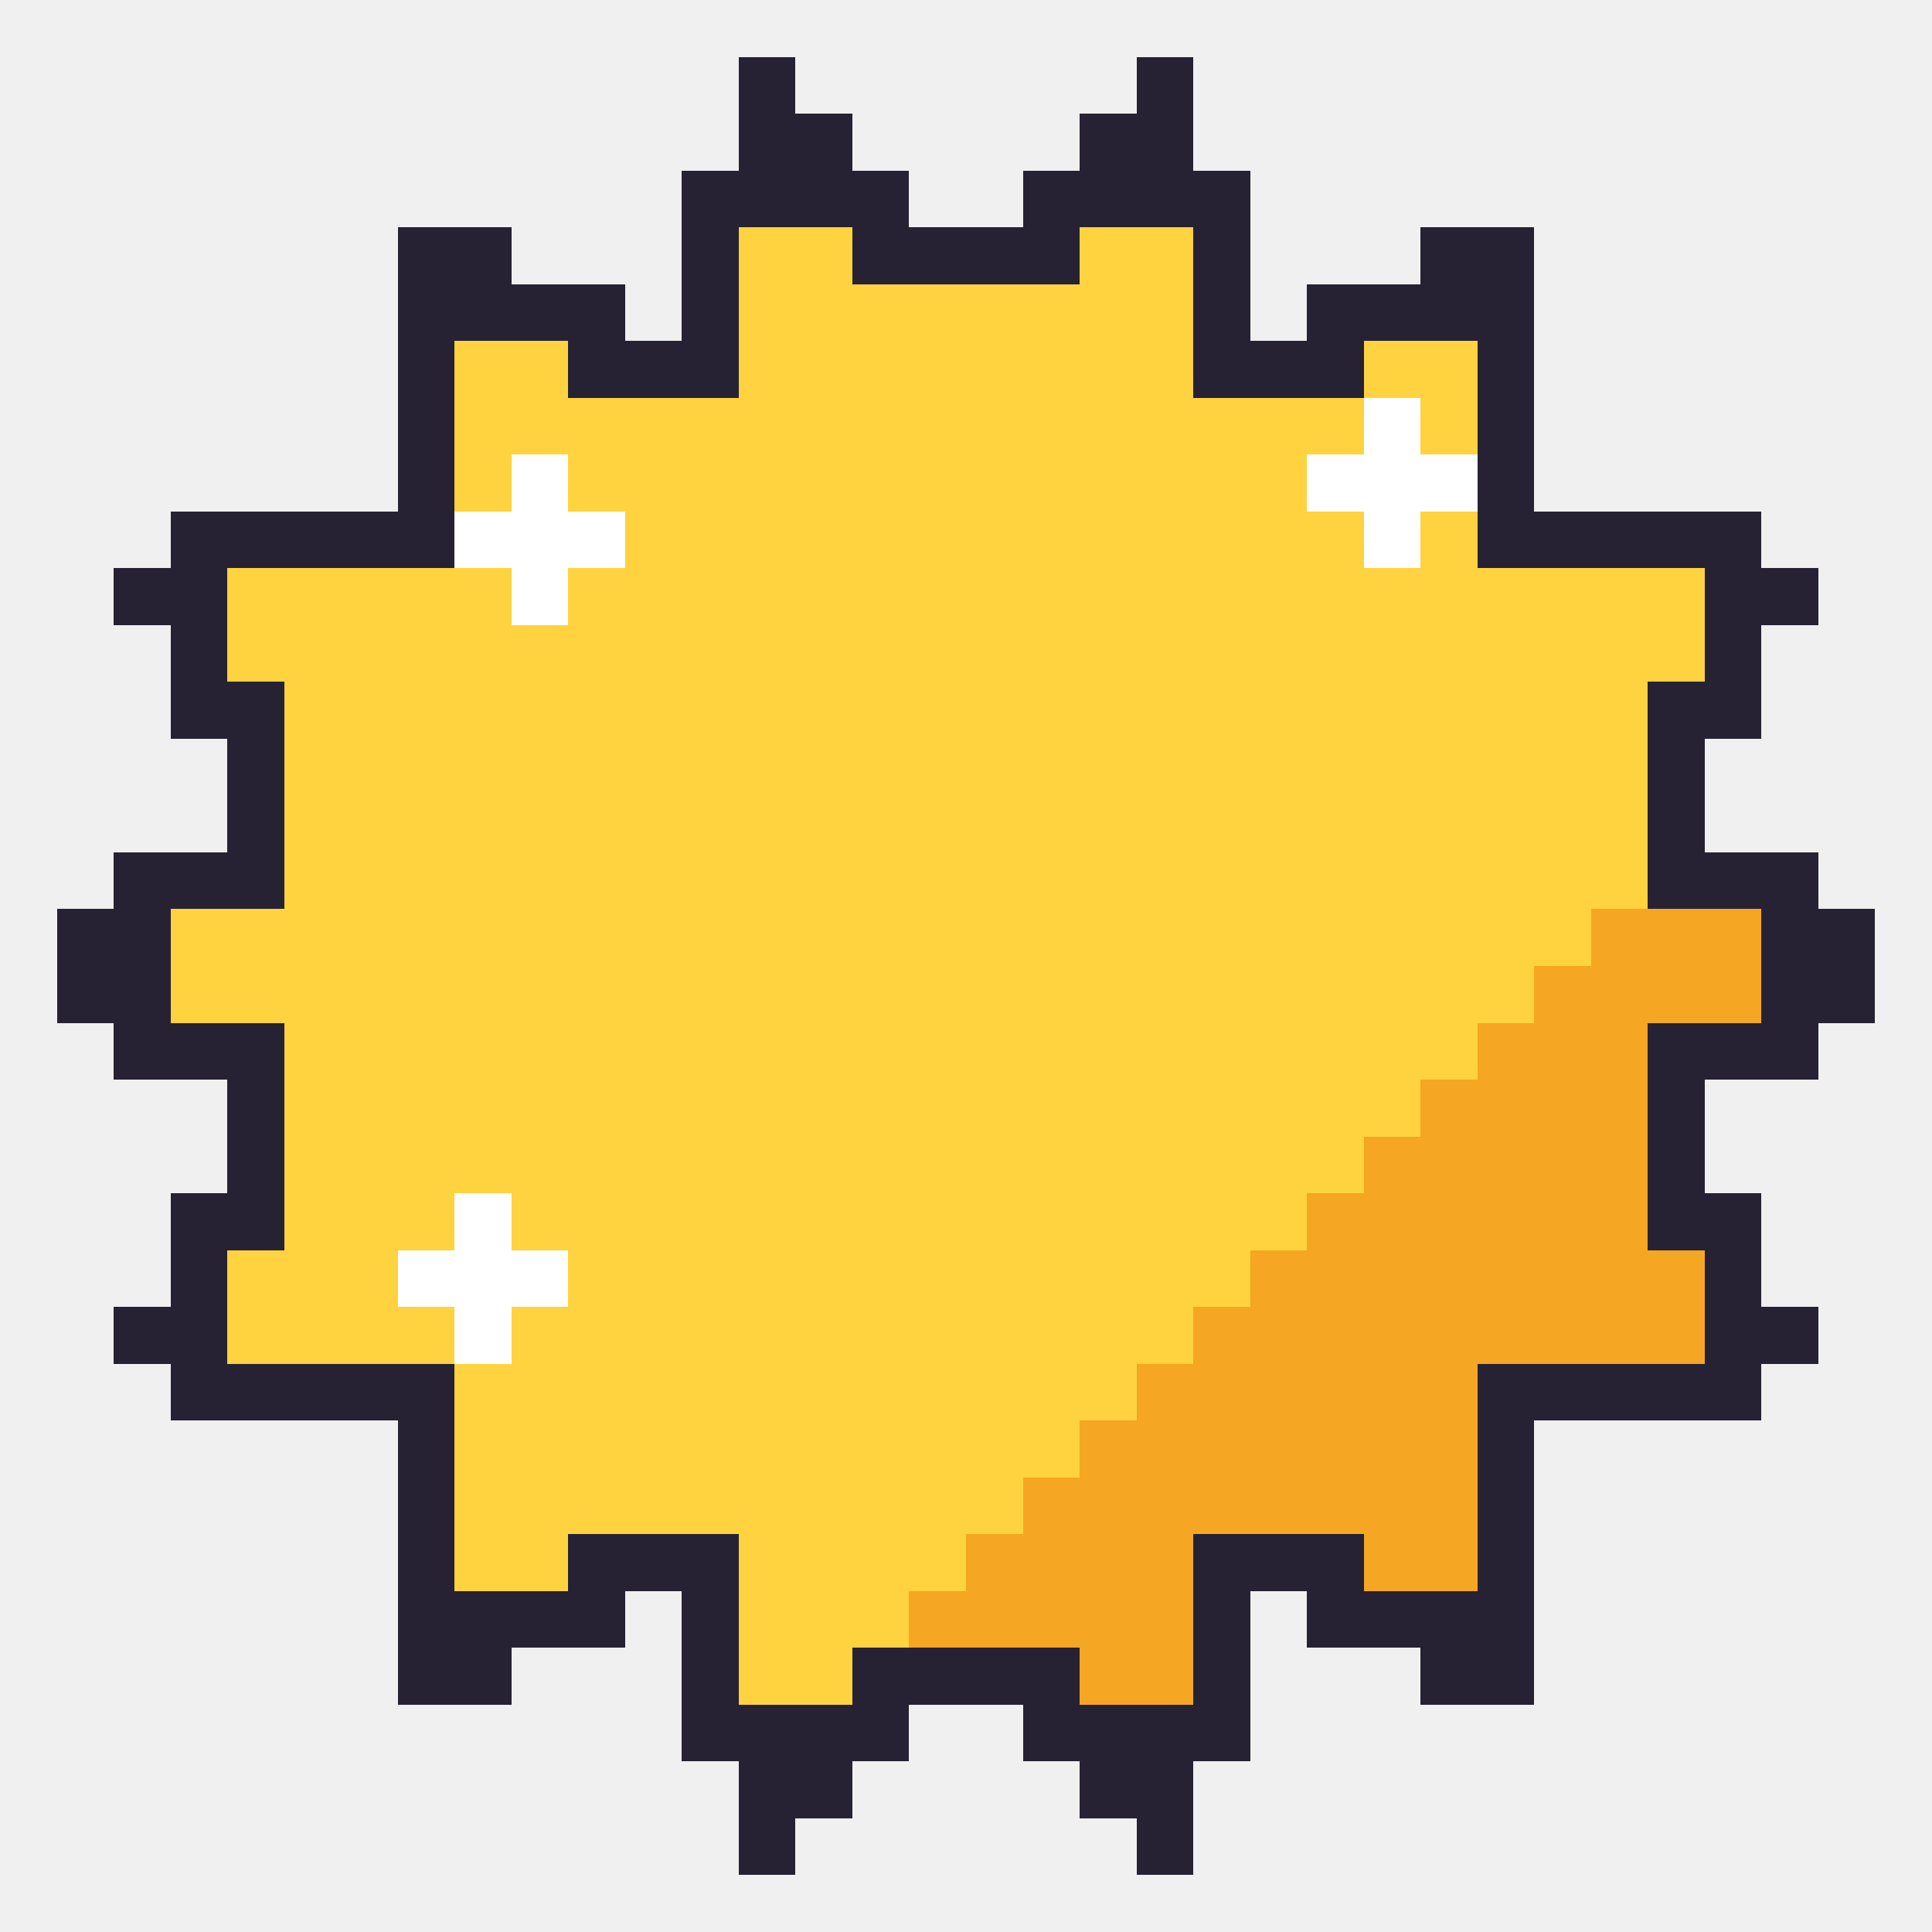
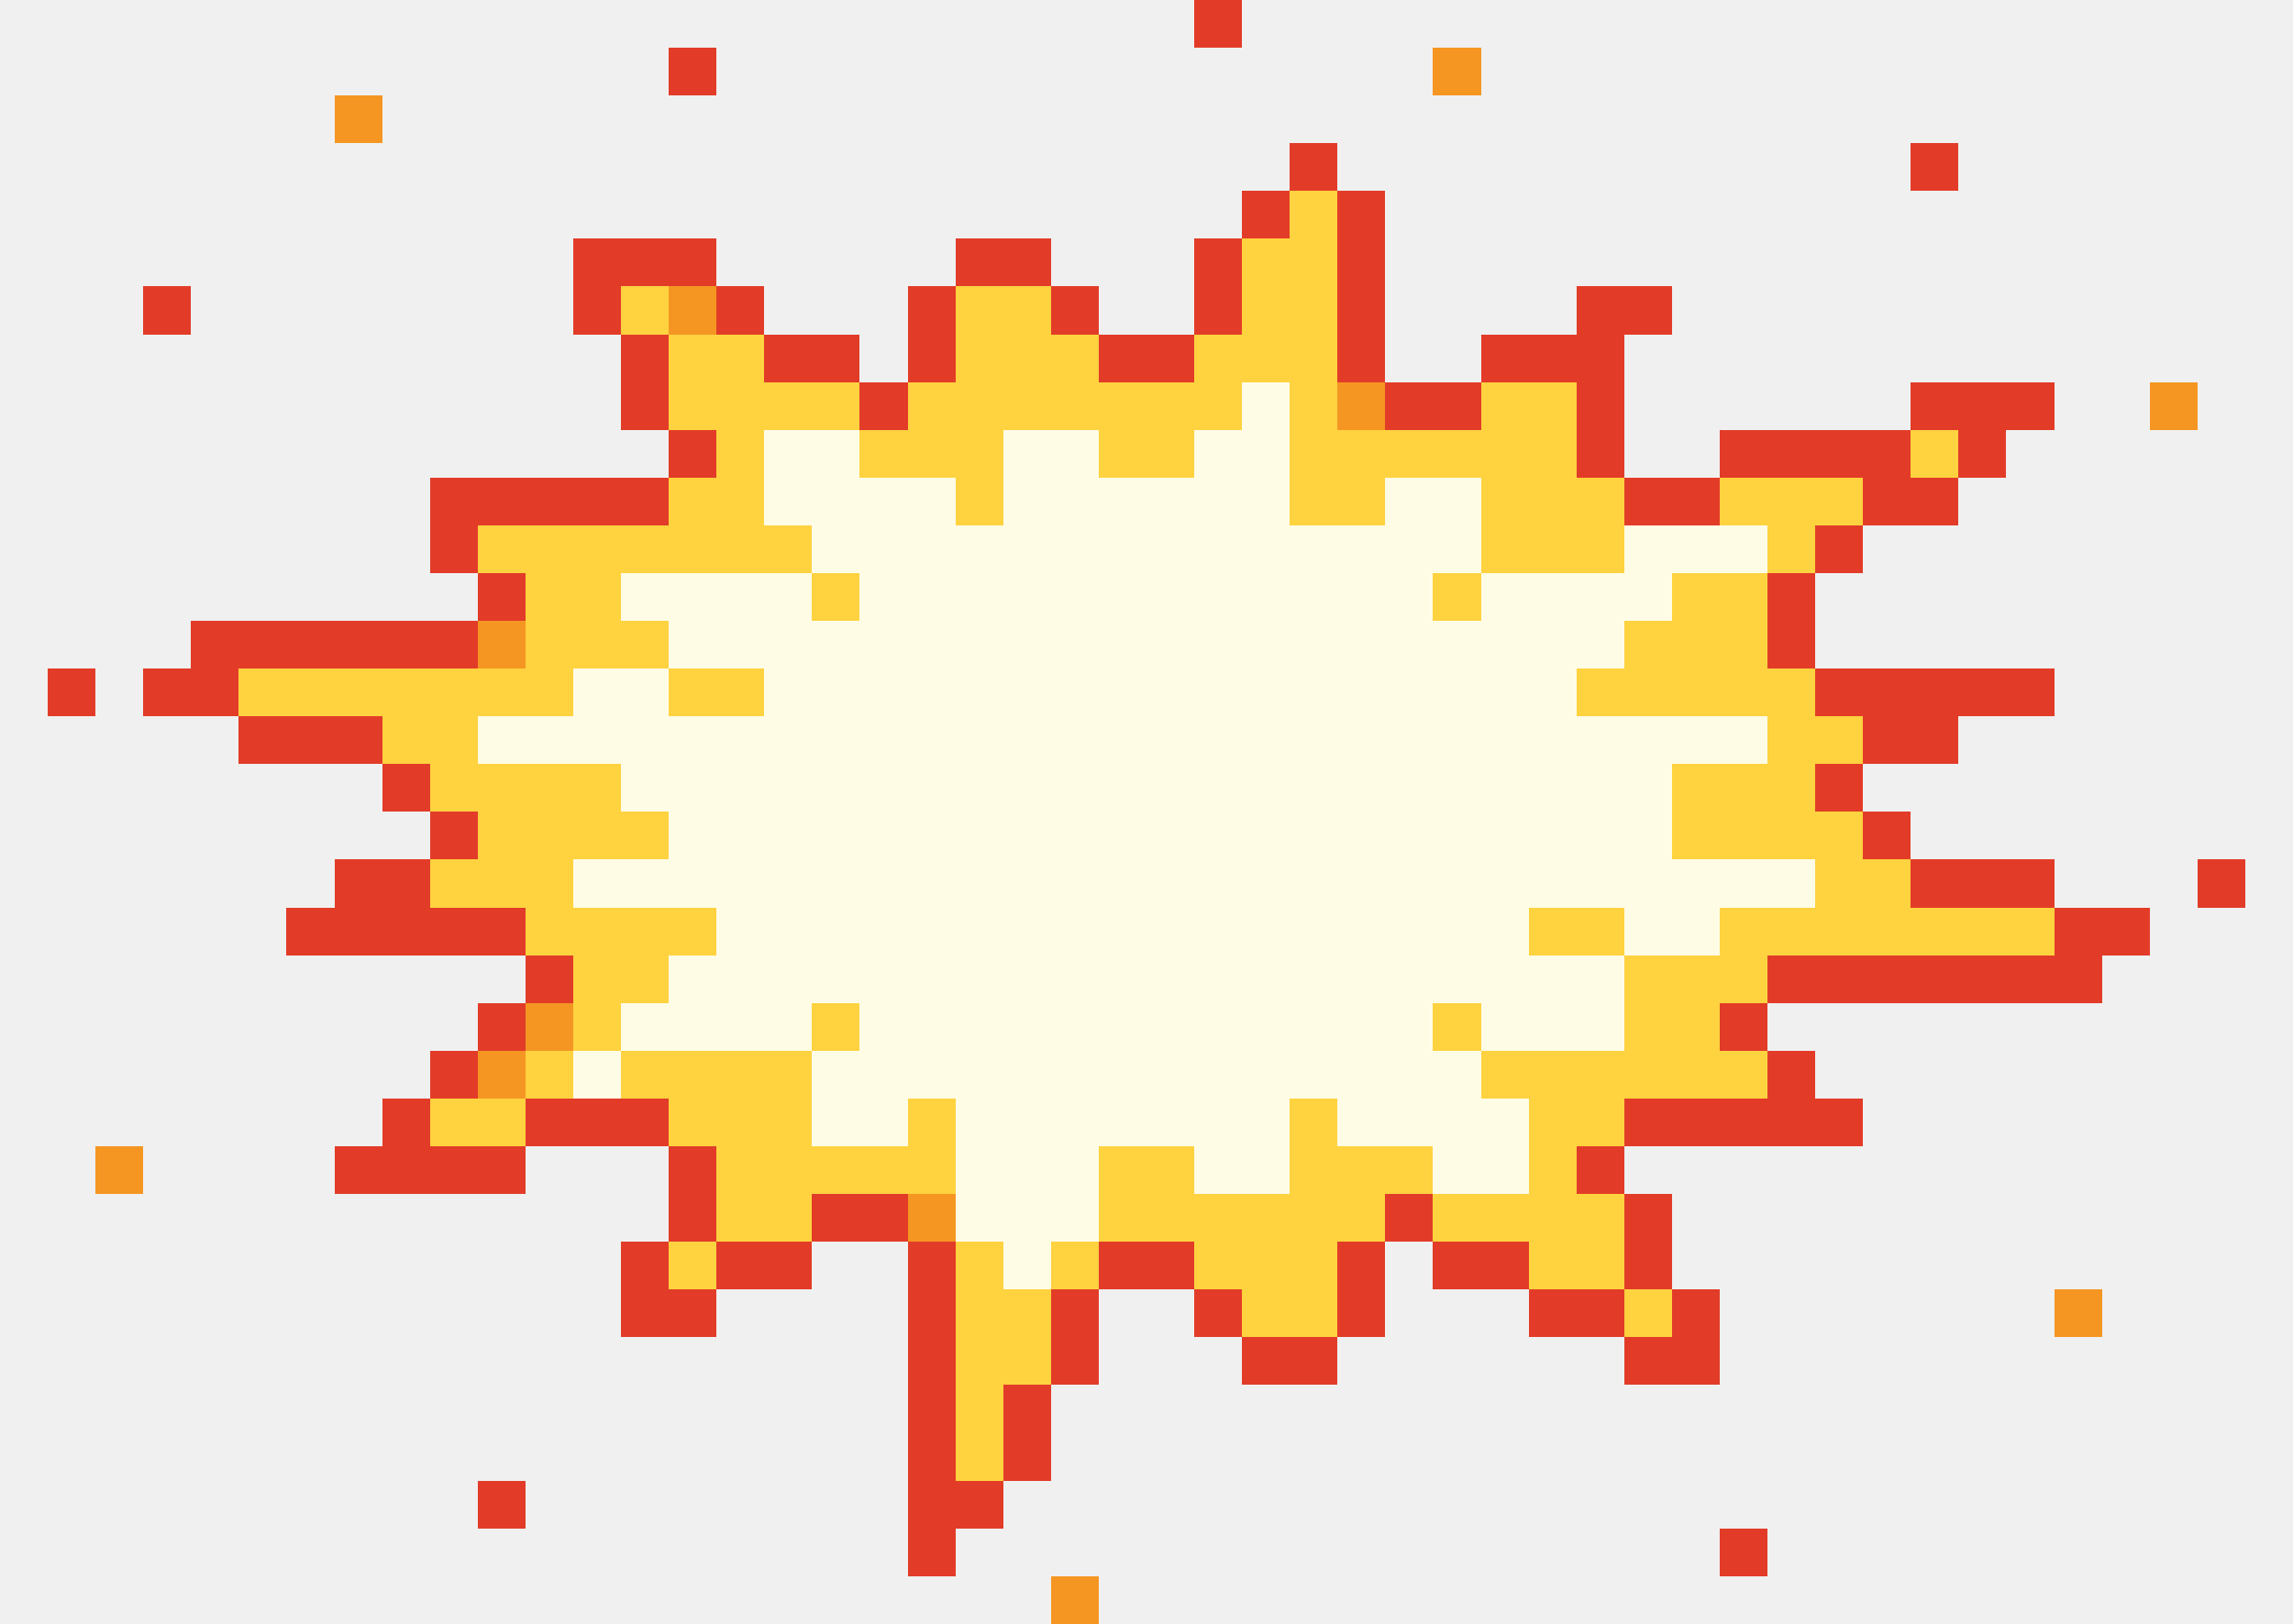
- <svg xmlns="http://www.w3.org/2000/svg" viewBox="0 0 34 34" shape-rendering="crispEdges">
-   <rect x="13" y="1" width="1" height="1" fill="#262233" />
-   <rect x="20" y="1" width="1" height="1" fill="#262233" />
-   <rect x="13" y="2" width="2" height="1" fill="#262233" />
-   <rect x="19" y="2" width="2" height="1" fill="#262233" />
-   <rect x="12" y="3" width="4" height="1" fill="#262233" />
-   <rect x="18" y="3" width="4" height="1" fill="#262233" />
-   <rect x="7" y="4" width="2" height="1" fill="#262233" />
-   <rect x="12" y="4" width="1" height="1" fill="#262233" />
-   <rect x="13" y="4" width="2" height="1" fill="#ffd23f" />
-   <rect x="15" y="4" width="4" height="1" fill="#262233" />
-   <rect x="19" y="4" width="2" height="1" fill="#ffd23f" />
-   <rect x="21" y="4" width="1" height="1" fill="#262233" />
-   <rect x="25" y="4" width="2" height="1" fill="#262233" />
-   <rect x="7" y="5" width="4" height="1" fill="#262233" />
-   <rect x="12" y="5" width="1" height="1" fill="#262233" />
-   <rect x="13" y="5" width="8" height="1" fill="#ffd23f" />
-   <rect x="21" y="5" width="1" height="1" fill="#262233" />
-   <rect x="23" y="5" width="4" height="1" fill="#262233" />
-   <rect x="7" y="6" width="1" height="1" fill="#262233" />
-   <rect x="8" y="6" width="2" height="1" fill="#ffd23f" />
-   <rect x="10" y="6" width="3" height="1" fill="#262233" />
-   <rect x="13" y="6" width="8" height="1" fill="#ffd23f" />
-   <rect x="21" y="6" width="3" height="1" fill="#262233" />
-   <rect x="24" y="6" width="2" height="1" fill="#ffd23f" />
-   <rect x="26" y="6" width="1" height="1" fill="#262233" />
-   <rect x="7" y="7" width="1" height="1" fill="#262233" />
-   <rect x="8" y="7" width="16" height="1" fill="#ffd23f" />
-   <rect x="24" y="7" width="1" height="1" fill="#ffffff" />
-   <rect x="25" y="7" width="1" height="1" fill="#ffd23f" />
-   <rect x="26" y="7" width="1" height="1" fill="#262233" />
-   <rect x="7" y="8" width="1" height="1" fill="#262233" />
-   <rect x="8" y="8" width="1" height="1" fill="#ffd23f" />
-   <rect x="9" y="8" width="1" height="1" fill="#ffffff" />
-   <rect x="10" y="8" width="13" height="1" fill="#ffd23f" />
-   <rect x="23" y="8" width="3" height="1" fill="#ffffff" />
-   <rect x="26" y="8" width="1" height="1" fill="#262233" />
-   <rect x="3" y="9" width="5" height="1" fill="#262233" />
-   <rect x="8" y="9" width="3" height="1" fill="#ffffff" />
-   <rect x="11" y="9" width="13" height="1" fill="#ffd23f" />
-   <rect x="24" y="9" width="1" height="1" fill="#ffffff" />
-   <rect x="25" y="9" width="1" height="1" fill="#ffd23f" />
-   <rect x="26" y="9" width="5" height="1" fill="#262233" />
-   <rect x="2" y="10" width="2" height="1" fill="#262233" />
-   <rect x="4" y="10" width="5" height="1" fill="#ffd23f" />
-   <rect x="9" y="10" width="1" height="1" fill="#ffffff" />
-   <rect x="10" y="10" width="20" height="1" fill="#ffd23f" />
-   <rect x="30" y="10" width="2" height="1" fill="#262233" />
-   <rect x="3" y="11" width="1" height="1" fill="#262233" />
-   <rect x="4" y="11" width="26" height="1" fill="#ffd23f" />
-   <rect x="30" y="11" width="1" height="1" fill="#262233" />
-   <rect x="3" y="12" width="2" height="1" fill="#262233" />
-   <rect x="5" y="12" width="24" height="1" fill="#ffd23f" />
-   <rect x="29" y="12" width="2" height="1" fill="#262233" />
-   <rect x="4" y="13" width="1" height="1" fill="#262233" />
-   <rect x="5" y="13" width="24" height="1" fill="#ffd23f" />
-   <rect x="29" y="13" width="1" height="1" fill="#262233" />
-   <rect x="4" y="14" width="1" height="1" fill="#262233" />
-   <rect x="5" y="14" width="24" height="1" fill="#ffd23f" />
-   <rect x="29" y="14" width="1" height="1" fill="#262233" />
-   <rect x="2" y="15" width="3" height="1" fill="#262233" />
-   <rect x="5" y="15" width="24" height="1" fill="#ffd23f" />
-   <rect x="29" y="15" width="3" height="1" fill="#262233" />
-   <rect x="1" y="16" width="2" height="1" fill="#262233" />
-   <rect x="3" y="16" width="25" height="1" fill="#ffd23f" />
-   <rect x="28" y="16" width="3" height="1" fill="#f5a623" />
-   <rect x="31" y="16" width="2" height="1" fill="#262233" />
-   <rect x="1" y="17" width="2" height="1" fill="#262233" />
-   <rect x="3" y="17" width="24" height="1" fill="#ffd23f" />
-   <rect x="27" y="17" width="4" height="1" fill="#f5a623" />
-   <rect x="31" y="17" width="2" height="1" fill="#262233" />
-   <rect x="2" y="18" width="3" height="1" fill="#262233" />
-   <rect x="5" y="18" width="21" height="1" fill="#ffd23f" />
-   <rect x="26" y="18" width="3" height="1" fill="#f5a623" />
-   <rect x="29" y="18" width="3" height="1" fill="#262233" />
-   <rect x="4" y="19" width="1" height="1" fill="#262233" />
-   <rect x="5" y="19" width="20" height="1" fill="#ffd23f" />
-   <rect x="25" y="19" width="4" height="1" fill="#f5a623" />
-   <rect x="29" y="19" width="1" height="1" fill="#262233" />
-   <rect x="4" y="20" width="1" height="1" fill="#262233" />
-   <rect x="5" y="20" width="19" height="1" fill="#ffd23f" />
-   <rect x="24" y="20" width="5" height="1" fill="#f5a623" />
-   <rect x="29" y="20" width="1" height="1" fill="#262233" />
-   <rect x="3" y="21" width="2" height="1" fill="#262233" />
-   <rect x="5" y="21" width="3" height="1" fill="#ffd23f" />
-   <rect x="8" y="21" width="1" height="1" fill="#ffffff" />
-   <rect x="9" y="21" width="14" height="1" fill="#ffd23f" />
-   <rect x="23" y="21" width="6" height="1" fill="#f5a623" />
-   <rect x="29" y="21" width="2" height="1" fill="#262233" />
-   <rect x="3" y="22" width="1" height="1" fill="#262233" />
-   <rect x="4" y="22" width="3" height="1" fill="#ffd23f" />
-   <rect x="7" y="22" width="3" height="1" fill="#ffffff" />
-   <rect x="10" y="22" width="12" height="1" fill="#ffd23f" />
-   <rect x="22" y="22" width="8" height="1" fill="#f5a623" />
-   <rect x="30" y="22" width="1" height="1" fill="#262233" />
-   <rect x="2" y="23" width="2" height="1" fill="#262233" />
-   <rect x="4" y="23" width="4" height="1" fill="#ffd23f" />
-   <rect x="8" y="23" width="1" height="1" fill="#ffffff" />
-   <rect x="9" y="23" width="12" height="1" fill="#ffd23f" />
-   <rect x="21" y="23" width="9" height="1" fill="#f5a623" />
-   <rect x="30" y="23" width="2" height="1" fill="#262233" />
-   <rect x="3" y="24" width="5" height="1" fill="#262233" />
-   <rect x="8" y="24" width="12" height="1" fill="#ffd23f" />
-   <rect x="20" y="24" width="6" height="1" fill="#f5a623" />
-   <rect x="26" y="24" width="5" height="1" fill="#262233" />
-   <rect x="7" y="25" width="1" height="1" fill="#262233" />
-   <rect x="8" y="25" width="11" height="1" fill="#ffd23f" />
-   <rect x="19" y="25" width="7" height="1" fill="#f5a623" />
-   <rect x="26" y="25" width="1" height="1" fill="#262233" />
-   <rect x="7" y="26" width="1" height="1" fill="#262233" />
-   <rect x="8" y="26" width="10" height="1" fill="#ffd23f" />
-   <rect x="18" y="26" width="8" height="1" fill="#f5a623" />
-   <rect x="26" y="26" width="1" height="1" fill="#262233" />
-   <rect x="7" y="27" width="1" height="1" fill="#262233" />
-   <rect x="8" y="27" width="2" height="1" fill="#ffd23f" />
-   <rect x="10" y="27" width="3" height="1" fill="#262233" />
-   <rect x="13" y="27" width="4" height="1" fill="#ffd23f" />
-   <rect x="17" y="27" width="4" height="1" fill="#f5a623" />
-   <rect x="21" y="27" width="3" height="1" fill="#262233" />
-   <rect x="24" y="27" width="2" height="1" fill="#f5a623" />
-   <rect x="26" y="27" width="1" height="1" fill="#262233" />
-   <rect x="7" y="28" width="4" height="1" fill="#262233" />
-   <rect x="12" y="28" width="1" height="1" fill="#262233" />
-   <rect x="13" y="28" width="3" height="1" fill="#ffd23f" />
-   <rect x="16" y="28" width="5" height="1" fill="#f5a623" />
-   <rect x="21" y="28" width="1" height="1" fill="#262233" />
-   <rect x="23" y="28" width="4" height="1" fill="#262233" />
-   <rect x="7" y="29" width="2" height="1" fill="#262233" />
-   <rect x="12" y="29" width="1" height="1" fill="#262233" />
-   <rect x="13" y="29" width="2" height="1" fill="#ffd23f" />
-   <rect x="15" y="29" width="4" height="1" fill="#262233" />
-   <rect x="19" y="29" width="2" height="1" fill="#f5a623" />
-   <rect x="21" y="29" width="1" height="1" fill="#262233" />
-   <rect x="25" y="29" width="2" height="1" fill="#262233" />
-   <rect x="12" y="30" width="4" height="1" fill="#262233" />
-   <rect x="18" y="30" width="4" height="1" fill="#262233" />
-   <rect x="13" y="31" width="2" height="1" fill="#262233" />
-   <rect x="19" y="31" width="2" height="1" fill="#262233" />
-   <rect x="13" y="32" width="1" height="1" fill="#262233" />
-   <rect x="20" y="32" width="1" height="1" fill="#262233" />
+ <svg xmlns="http://www.w3.org/2000/svg" viewBox="0 0 48 34" shape-rendering="crispEdges">
+   <rect x="25" y="0" width="1" height="1" fill="#e23c28" />
+   <rect x="14" y="1" width="1" height="1" fill="#e23c28" />
+   <rect x="30" y="1" width="1" height="1" fill="#f59623" />
+   <rect x="7" y="2" width="1" height="1" fill="#f59623" />
+   <rect x="27" y="3" width="1" height="1" fill="#e23c28" />
+   <rect x="40" y="3" width="1" height="1" fill="#e23c28" />
+   <rect x="26" y="4" width="1" height="1" fill="#e23c28" />
+   <rect x="27" y="4" width="1" height="1" fill="#ffd23f" />
+   <rect x="28" y="4" width="1" height="1" fill="#e23c28" />
+   <rect x="12" y="5" width="3" height="1" fill="#e23c28" />
+   <rect x="20" y="5" width="2" height="1" fill="#e23c28" />
+   <rect x="25" y="5" width="1" height="1" fill="#e23c28" />
+   <rect x="26" y="5" width="2" height="1" fill="#ffd23f" />
+   <rect x="28" y="5" width="1" height="1" fill="#e23c28" />
+   <rect x="3" y="6" width="1" height="1" fill="#e23c28" />
+   <rect x="12" y="6" width="1" height="1" fill="#e23c28" />
+   <rect x="13" y="6" width="1" height="1" fill="#ffd23f" />
+   <rect x="14" y="6" width="1" height="1" fill="#f59623" />
+   <rect x="15" y="6" width="1" height="1" fill="#e23c28" />
+   <rect x="19" y="6" width="1" height="1" fill="#e23c28" />
+   <rect x="20" y="6" width="2" height="1" fill="#ffd23f" />
+   <rect x="22" y="6" width="1" height="1" fill="#e23c28" />
+   <rect x="25" y="6" width="1" height="1" fill="#e23c28" />
+   <rect x="26" y="6" width="2" height="1" fill="#ffd23f" />
+   <rect x="28" y="6" width="1" height="1" fill="#e23c28" />
+   <rect x="33" y="6" width="2" height="1" fill="#e23c28" />
+   <rect x="13" y="7" width="1" height="1" fill="#e23c28" />
+   <rect x="14" y="7" width="2" height="1" fill="#ffd23f" />
+   <rect x="16" y="7" width="2" height="1" fill="#e23c28" />
+   <rect x="19" y="7" width="1" height="1" fill="#e23c28" />
+   <rect x="20" y="7" width="3" height="1" fill="#ffd23f" />
+   <rect x="23" y="7" width="2" height="1" fill="#e23c28" />
+   <rect x="25" y="7" width="3" height="1" fill="#ffd23f" />
+   <rect x="28" y="7" width="1" height="1" fill="#e23c28" />
+   <rect x="31" y="7" width="3" height="1" fill="#e23c28" />
+   <rect x="13" y="8" width="1" height="1" fill="#e23c28" />
+   <rect x="14" y="8" width="4" height="1" fill="#ffd23f" />
+   <rect x="18" y="8" width="1" height="1" fill="#e23c28" />
+   <rect x="19" y="8" width="7" height="1" fill="#ffd23f" />
+   <rect x="26" y="8" width="1" height="1" fill="#fffce6" />
+   <rect x="27" y="8" width="1" height="1" fill="#ffd23f" />
+   <rect x="28" y="8" width="1" height="1" fill="#f59623" />
+   <rect x="29" y="8" width="2" height="1" fill="#e23c28" />
+   <rect x="31" y="8" width="2" height="1" fill="#ffd23f" />
+   <rect x="33" y="8" width="1" height="1" fill="#e23c28" />
+   <rect x="40" y="8" width="3" height="1" fill="#e23c28" />
+   <rect x="45" y="8" width="1" height="1" fill="#f59623" />
+   <rect x="14" y="9" width="1" height="1" fill="#e23c28" />
+   <rect x="15" y="9" width="1" height="1" fill="#ffd23f" />
+   <rect x="16" y="9" width="2" height="1" fill="#fffce6" />
+   <rect x="18" y="9" width="3" height="1" fill="#ffd23f" />
+   <rect x="21" y="9" width="2" height="1" fill="#fffce6" />
+   <rect x="23" y="9" width="2" height="1" fill="#ffd23f" />
+   <rect x="25" y="9" width="2" height="1" fill="#fffce6" />
+   <rect x="27" y="9" width="6" height="1" fill="#ffd23f" />
+   <rect x="33" y="9" width="1" height="1" fill="#e23c28" />
+   <rect x="36" y="9" width="4" height="1" fill="#e23c28" />
+   <rect x="40" y="9" width="1" height="1" fill="#ffd23f" />
+   <rect x="41" y="9" width="1" height="1" fill="#e23c28" />
+   <rect x="9" y="10" width="5" height="1" fill="#e23c28" />
+   <rect x="14" y="10" width="2" height="1" fill="#ffd23f" />
+   <rect x="16" y="10" width="4" height="1" fill="#fffce6" />
+   <rect x="20" y="10" width="1" height="1" fill="#ffd23f" />
+   <rect x="21" y="10" width="6" height="1" fill="#fffce6" />
+   <rect x="27" y="10" width="2" height="1" fill="#ffd23f" />
+   <rect x="29" y="10" width="2" height="1" fill="#fffce6" />
+   <rect x="31" y="10" width="3" height="1" fill="#ffd23f" />
+   <rect x="34" y="10" width="2" height="1" fill="#e23c28" />
+   <rect x="36" y="10" width="3" height="1" fill="#ffd23f" />
+   <rect x="39" y="10" width="2" height="1" fill="#e23c28" />
+   <rect x="9" y="11" width="1" height="1" fill="#e23c28" />
+   <rect x="10" y="11" width="7" height="1" fill="#ffd23f" />
+   <rect x="17" y="11" width="14" height="1" fill="#fffce6" />
+   <rect x="31" y="11" width="3" height="1" fill="#ffd23f" />
+   <rect x="34" y="11" width="3" height="1" fill="#fffce6" />
+   <rect x="37" y="11" width="1" height="1" fill="#ffd23f" />
+   <rect x="38" y="11" width="1" height="1" fill="#e23c28" />
+   <rect x="10" y="12" width="1" height="1" fill="#e23c28" />
+   <rect x="11" y="12" width="2" height="1" fill="#ffd23f" />
+   <rect x="13" y="12" width="4" height="1" fill="#fffce6" />
+   <rect x="17" y="12" width="1" height="1" fill="#ffd23f" />
+   <rect x="18" y="12" width="12" height="1" fill="#fffce6" />
+   <rect x="30" y="12" width="1" height="1" fill="#ffd23f" />
+   <rect x="31" y="12" width="4" height="1" fill="#fffce6" />
+   <rect x="35" y="12" width="2" height="1" fill="#ffd23f" />
+   <rect x="37" y="12" width="1" height="1" fill="#e23c28" />
+   <rect x="4" y="13" width="6" height="1" fill="#e23c28" />
+   <rect x="10" y="13" width="1" height="1" fill="#f59623" />
+   <rect x="11" y="13" width="3" height="1" fill="#ffd23f" />
+   <rect x="14" y="13" width="20" height="1" fill="#fffce6" />
+   <rect x="34" y="13" width="3" height="1" fill="#ffd23f" />
+   <rect x="37" y="13" width="1" height="1" fill="#e23c28" />
+   <rect x="1" y="14" width="1" height="1" fill="#e23c28" />
+   <rect x="3" y="14" width="2" height="1" fill="#e23c28" />
+   <rect x="5" y="14" width="7" height="1" fill="#ffd23f" />
+   <rect x="12" y="14" width="2" height="1" fill="#fffce6" />
+   <rect x="14" y="14" width="2" height="1" fill="#ffd23f" />
+   <rect x="16" y="14" width="17" height="1" fill="#fffce6" />
+   <rect x="33" y="14" width="5" height="1" fill="#ffd23f" />
+   <rect x="38" y="14" width="5" height="1" fill="#e23c28" />
+   <rect x="5" y="15" width="3" height="1" fill="#e23c28" />
+   <rect x="8" y="15" width="2" height="1" fill="#ffd23f" />
+   <rect x="10" y="15" width="27" height="1" fill="#fffce6" />
+   <rect x="37" y="15" width="2" height="1" fill="#ffd23f" />
+   <rect x="39" y="15" width="2" height="1" fill="#e23c28" />
+   <rect x="8" y="16" width="1" height="1" fill="#e23c28" />
+   <rect x="9" y="16" width="4" height="1" fill="#ffd23f" />
+   <rect x="13" y="16" width="22" height="1" fill="#fffce6" />
+   <rect x="35" y="16" width="3" height="1" fill="#ffd23f" />
+   <rect x="38" y="16" width="1" height="1" fill="#e23c28" />
+   <rect x="9" y="17" width="1" height="1" fill="#e23c28" />
+   <rect x="10" y="17" width="4" height="1" fill="#ffd23f" />
+   <rect x="14" y="17" width="21" height="1" fill="#fffce6" />
+   <rect x="35" y="17" width="4" height="1" fill="#ffd23f" />
+   <rect x="39" y="17" width="1" height="1" fill="#e23c28" />
+   <rect x="7" y="18" width="2" height="1" fill="#e23c28" />
+   <rect x="9" y="18" width="3" height="1" fill="#ffd23f" />
+   <rect x="12" y="18" width="26" height="1" fill="#fffce6" />
+   <rect x="38" y="18" width="2" height="1" fill="#ffd23f" />
+   <rect x="40" y="18" width="3" height="1" fill="#e23c28" />
+   <rect x="46" y="18" width="1" height="1" fill="#e23c28" />
+   <rect x="6" y="19" width="5" height="1" fill="#e23c28" />
+   <rect x="11" y="19" width="4" height="1" fill="#ffd23f" />
+   <rect x="15" y="19" width="17" height="1" fill="#fffce6" />
+   <rect x="32" y="19" width="2" height="1" fill="#ffd23f" />
+   <rect x="34" y="19" width="2" height="1" fill="#fffce6" />
+   <rect x="36" y="19" width="7" height="1" fill="#ffd23f" />
+   <rect x="43" y="19" width="2" height="1" fill="#e23c28" />
+   <rect x="11" y="20" width="1" height="1" fill="#e23c28" />
+   <rect x="12" y="20" width="2" height="1" fill="#ffd23f" />
+   <rect x="14" y="20" width="20" height="1" fill="#fffce6" />
+   <rect x="34" y="20" width="3" height="1" fill="#ffd23f" />
+   <rect x="37" y="20" width="7" height="1" fill="#e23c28" />
+   <rect x="10" y="21" width="1" height="1" fill="#e23c28" />
+   <rect x="11" y="21" width="1" height="1" fill="#f59623" />
+   <rect x="12" y="21" width="1" height="1" fill="#ffd23f" />
+   <rect x="13" y="21" width="4" height="1" fill="#fffce6" />
+   <rect x="17" y="21" width="1" height="1" fill="#ffd23f" />
+   <rect x="18" y="21" width="12" height="1" fill="#fffce6" />
+   <rect x="30" y="21" width="1" height="1" fill="#ffd23f" />
+   <rect x="31" y="21" width="3" height="1" fill="#fffce6" />
+   <rect x="34" y="21" width="2" height="1" fill="#ffd23f" />
+   <rect x="36" y="21" width="1" height="1" fill="#e23c28" />
+   <rect x="9" y="22" width="1" height="1" fill="#e23c28" />
+   <rect x="10" y="22" width="1" height="1" fill="#f59623" />
+   <rect x="11" y="22" width="1" height="1" fill="#ffd23f" />
+   <rect x="12" y="22" width="1" height="1" fill="#fffce6" />
+   <rect x="13" y="22" width="4" height="1" fill="#ffd23f" />
+   <rect x="17" y="22" width="14" height="1" fill="#fffce6" />
+   <rect x="31" y="22" width="6" height="1" fill="#ffd23f" />
+   <rect x="37" y="22" width="1" height="1" fill="#e23c28" />
+   <rect x="8" y="23" width="1" height="1" fill="#e23c28" />
+   <rect x="9" y="23" width="2" height="1" fill="#ffd23f" />
+   <rect x="11" y="23" width="3" height="1" fill="#e23c28" />
+   <rect x="14" y="23" width="3" height="1" fill="#ffd23f" />
+   <rect x="17" y="23" width="2" height="1" fill="#fffce6" />
+   <rect x="19" y="23" width="1" height="1" fill="#ffd23f" />
+   <rect x="20" y="23" width="7" height="1" fill="#fffce6" />
+   <rect x="27" y="23" width="1" height="1" fill="#ffd23f" />
+   <rect x="28" y="23" width="4" height="1" fill="#fffce6" />
+   <rect x="32" y="23" width="2" height="1" fill="#ffd23f" />
+   <rect x="34" y="23" width="5" height="1" fill="#e23c28" />
+   <rect x="2" y="24" width="1" height="1" fill="#f59623" />
+   <rect x="7" y="24" width="4" height="1" fill="#e23c28" />
+   <rect x="14" y="24" width="1" height="1" fill="#e23c28" />
+   <rect x="15" y="24" width="5" height="1" fill="#ffd23f" />
+   <rect x="20" y="24" width="3" height="1" fill="#fffce6" />
+   <rect x="23" y="24" width="2" height="1" fill="#ffd23f" />
+   <rect x="25" y="24" width="2" height="1" fill="#fffce6" />
+   <rect x="27" y="24" width="3" height="1" fill="#ffd23f" />
+   <rect x="30" y="24" width="2" height="1" fill="#fffce6" />
+   <rect x="32" y="24" width="1" height="1" fill="#ffd23f" />
+   <rect x="33" y="24" width="1" height="1" fill="#e23c28" />
+   <rect x="14" y="25" width="1" height="1" fill="#e23c28" />
+   <rect x="15" y="25" width="2" height="1" fill="#ffd23f" />
+   <rect x="17" y="25" width="2" height="1" fill="#e23c28" />
+   <rect x="19" y="25" width="1" height="1" fill="#f59623" />
+   <rect x="20" y="25" width="3" height="1" fill="#fffce6" />
+   <rect x="23" y="25" width="6" height="1" fill="#ffd23f" />
+   <rect x="29" y="25" width="1" height="1" fill="#e23c28" />
+   <rect x="30" y="25" width="4" height="1" fill="#ffd23f" />
+   <rect x="34" y="25" width="1" height="1" fill="#e23c28" />
+   <rect x="13" y="26" width="1" height="1" fill="#e23c28" />
+   <rect x="14" y="26" width="1" height="1" fill="#ffd23f" />
+   <rect x="15" y="26" width="2" height="1" fill="#e23c28" />
+   <rect x="19" y="26" width="1" height="1" fill="#e23c28" />
+   <rect x="20" y="26" width="1" height="1" fill="#ffd23f" />
+   <rect x="21" y="26" width="1" height="1" fill="#fffce6" />
+   <rect x="22" y="26" width="1" height="1" fill="#ffd23f" />
+   <rect x="23" y="26" width="2" height="1" fill="#e23c28" />
+   <rect x="25" y="26" width="3" height="1" fill="#ffd23f" />
+   <rect x="28" y="26" width="1" height="1" fill="#e23c28" />
+   <rect x="30" y="26" width="2" height="1" fill="#e23c28" />
+   <rect x="32" y="26" width="2" height="1" fill="#ffd23f" />
+   <rect x="34" y="26" width="1" height="1" fill="#e23c28" />
+   <rect x="13" y="27" width="2" height="1" fill="#e23c28" />
+   <rect x="19" y="27" width="1" height="1" fill="#e23c28" />
+   <rect x="20" y="27" width="2" height="1" fill="#ffd23f" />
+   <rect x="22" y="27" width="1" height="1" fill="#e23c28" />
+   <rect x="25" y="27" width="1" height="1" fill="#e23c28" />
+   <rect x="26" y="27" width="2" height="1" fill="#ffd23f" />
+   <rect x="28" y="27" width="1" height="1" fill="#e23c28" />
+   <rect x="32" y="27" width="2" height="1" fill="#e23c28" />
+   <rect x="34" y="27" width="1" height="1" fill="#ffd23f" />
+   <rect x="35" y="27" width="1" height="1" fill="#e23c28" />
+   <rect x="43" y="27" width="1" height="1" fill="#f59623" />
+   <rect x="19" y="28" width="1" height="1" fill="#e23c28" />
+   <rect x="20" y="28" width="2" height="1" fill="#ffd23f" />
+   <rect x="22" y="28" width="1" height="1" fill="#e23c28" />
+   <rect x="26" y="28" width="2" height="1" fill="#e23c28" />
+   <rect x="34" y="28" width="2" height="1" fill="#e23c28" />
+   <rect x="19" y="29" width="1" height="1" fill="#e23c28" />
+   <rect x="20" y="29" width="1" height="1" fill="#ffd23f" />
+   <rect x="21" y="29" width="1" height="1" fill="#e23c28" />
+   <rect x="19" y="30" width="1" height="1" fill="#e23c28" />
+   <rect x="20" y="30" width="1" height="1" fill="#ffd23f" />
+   <rect x="21" y="30" width="1" height="1" fill="#e23c28" />
+   <rect x="10" y="31" width="1" height="1" fill="#e23c28" />
+   <rect x="19" y="31" width="2" height="1" fill="#e23c28" />
+   <rect x="19" y="32" width="1" height="1" fill="#e23c28" />
+   <rect x="36" y="32" width="1" height="1" fill="#e23c28" />
+   <rect x="22" y="33" width="1" height="1" fill="#f59623" />
</svg>
